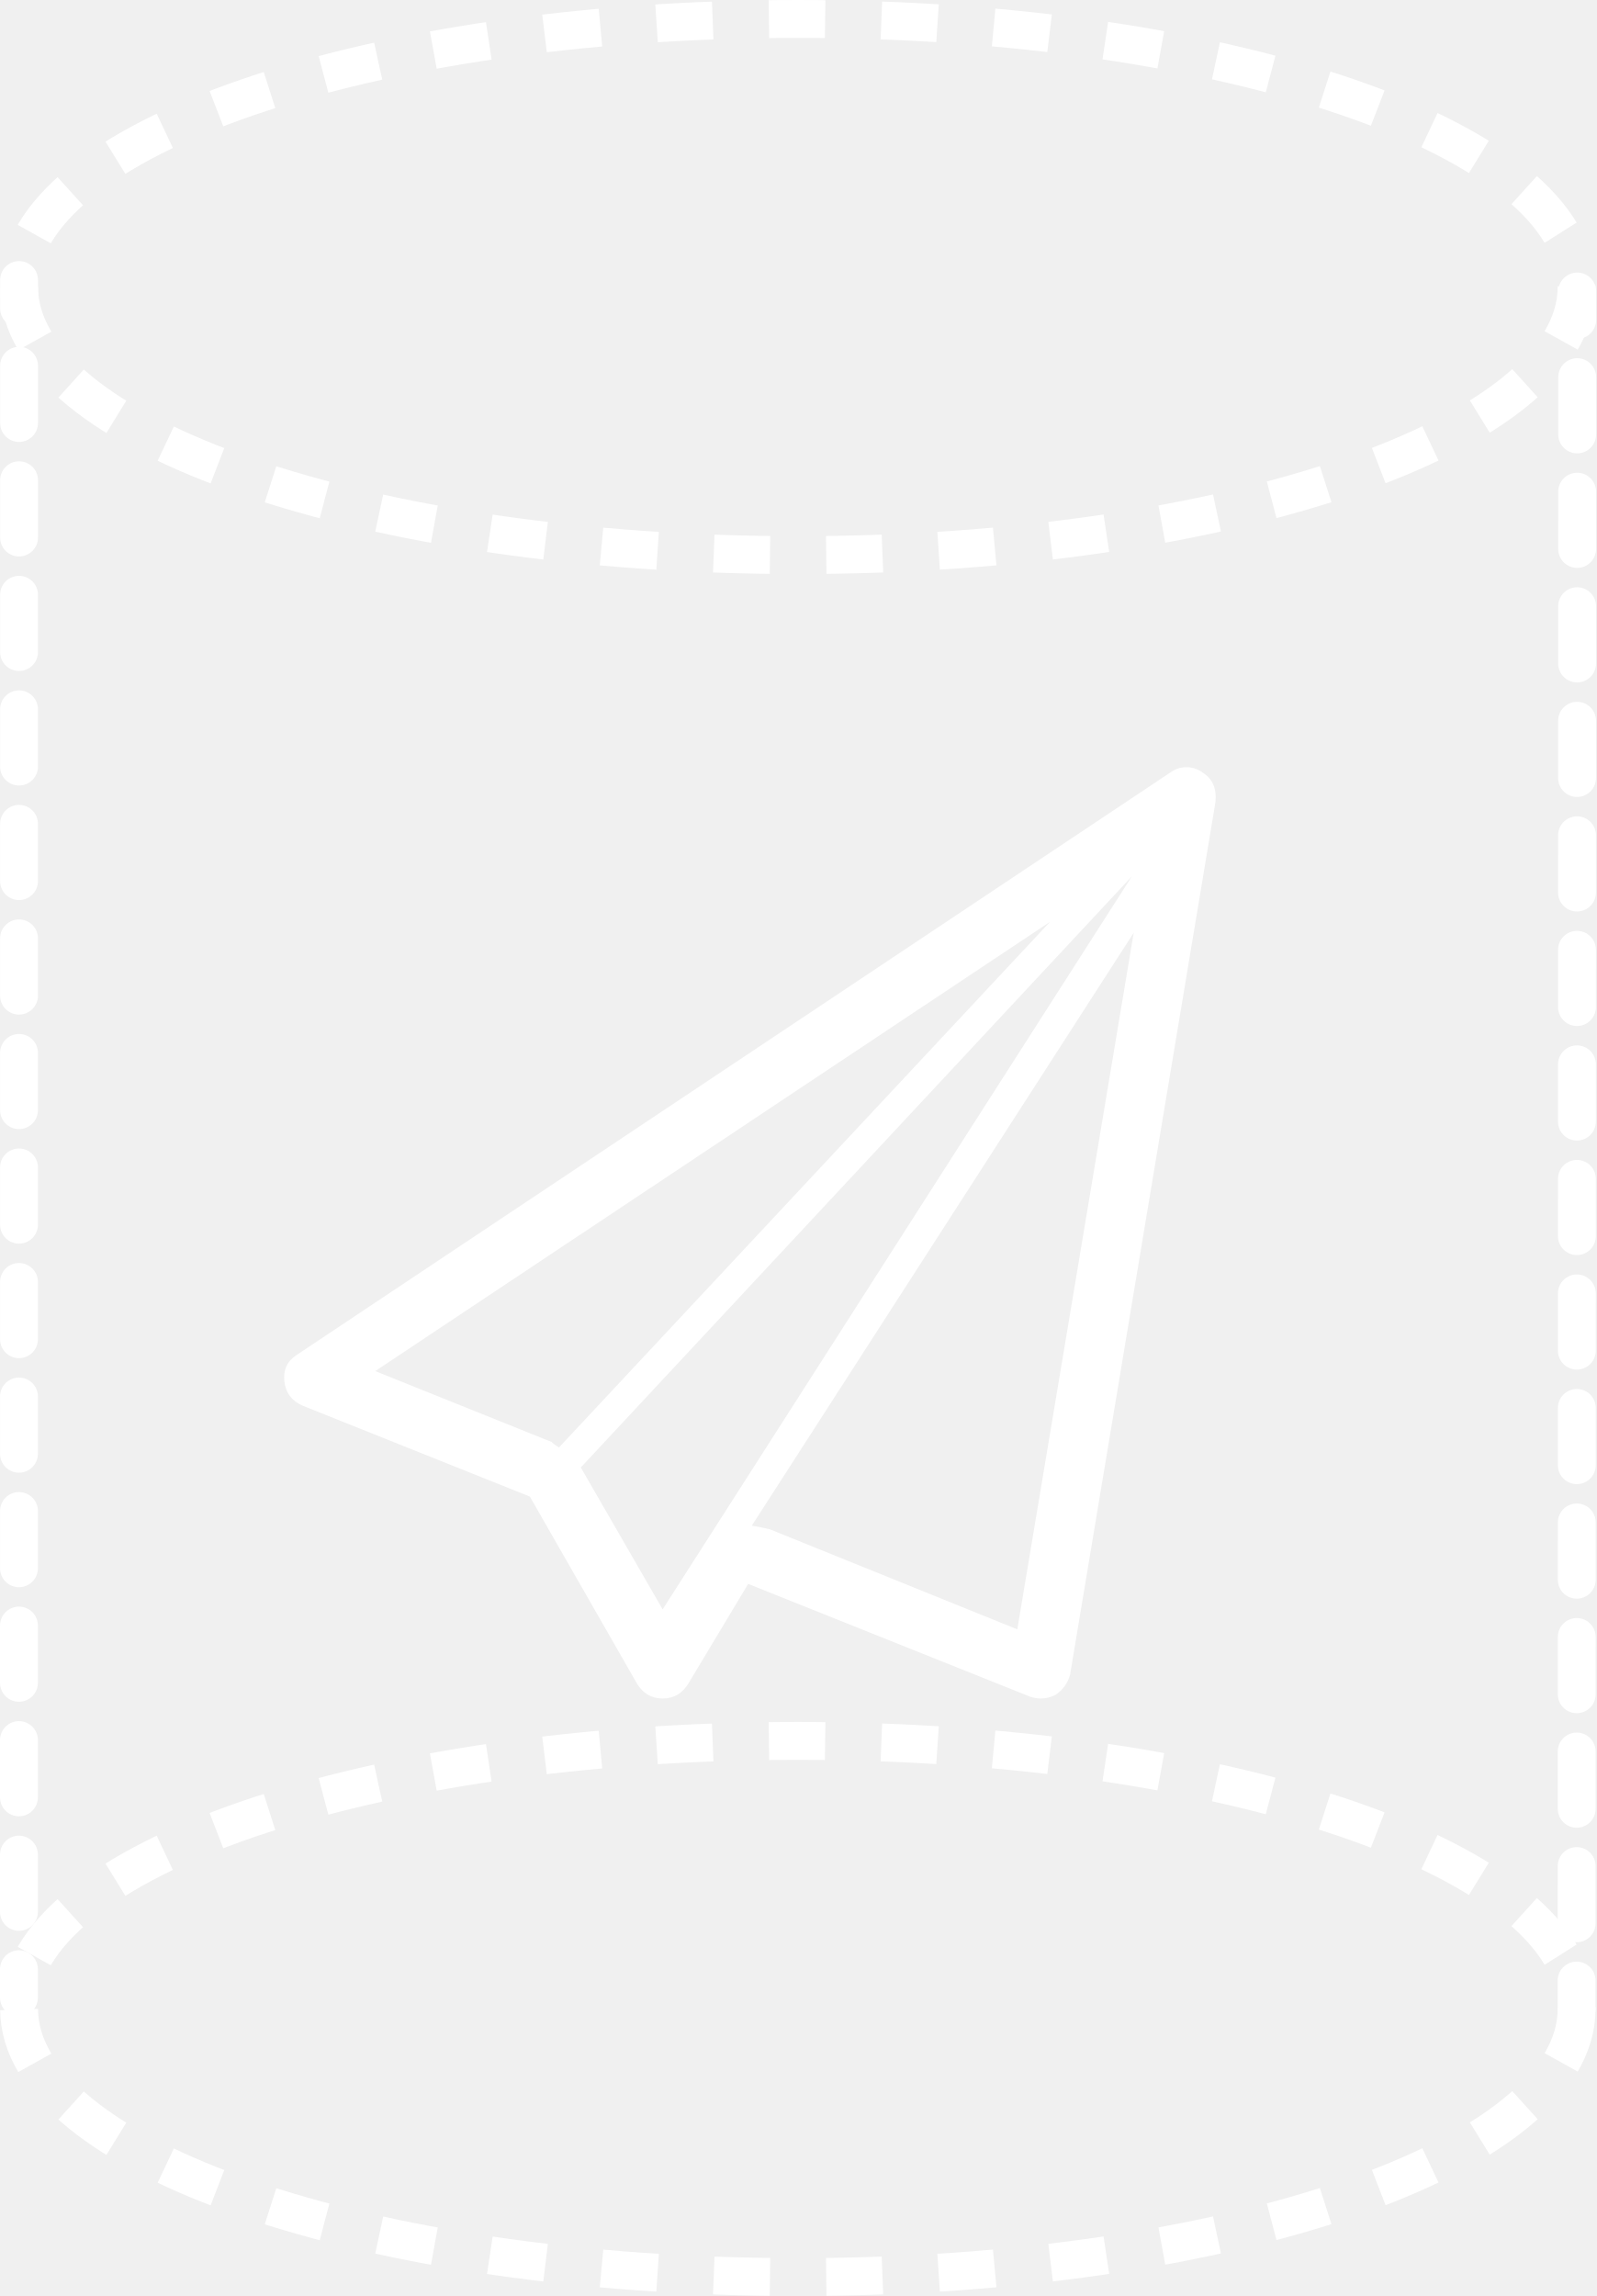
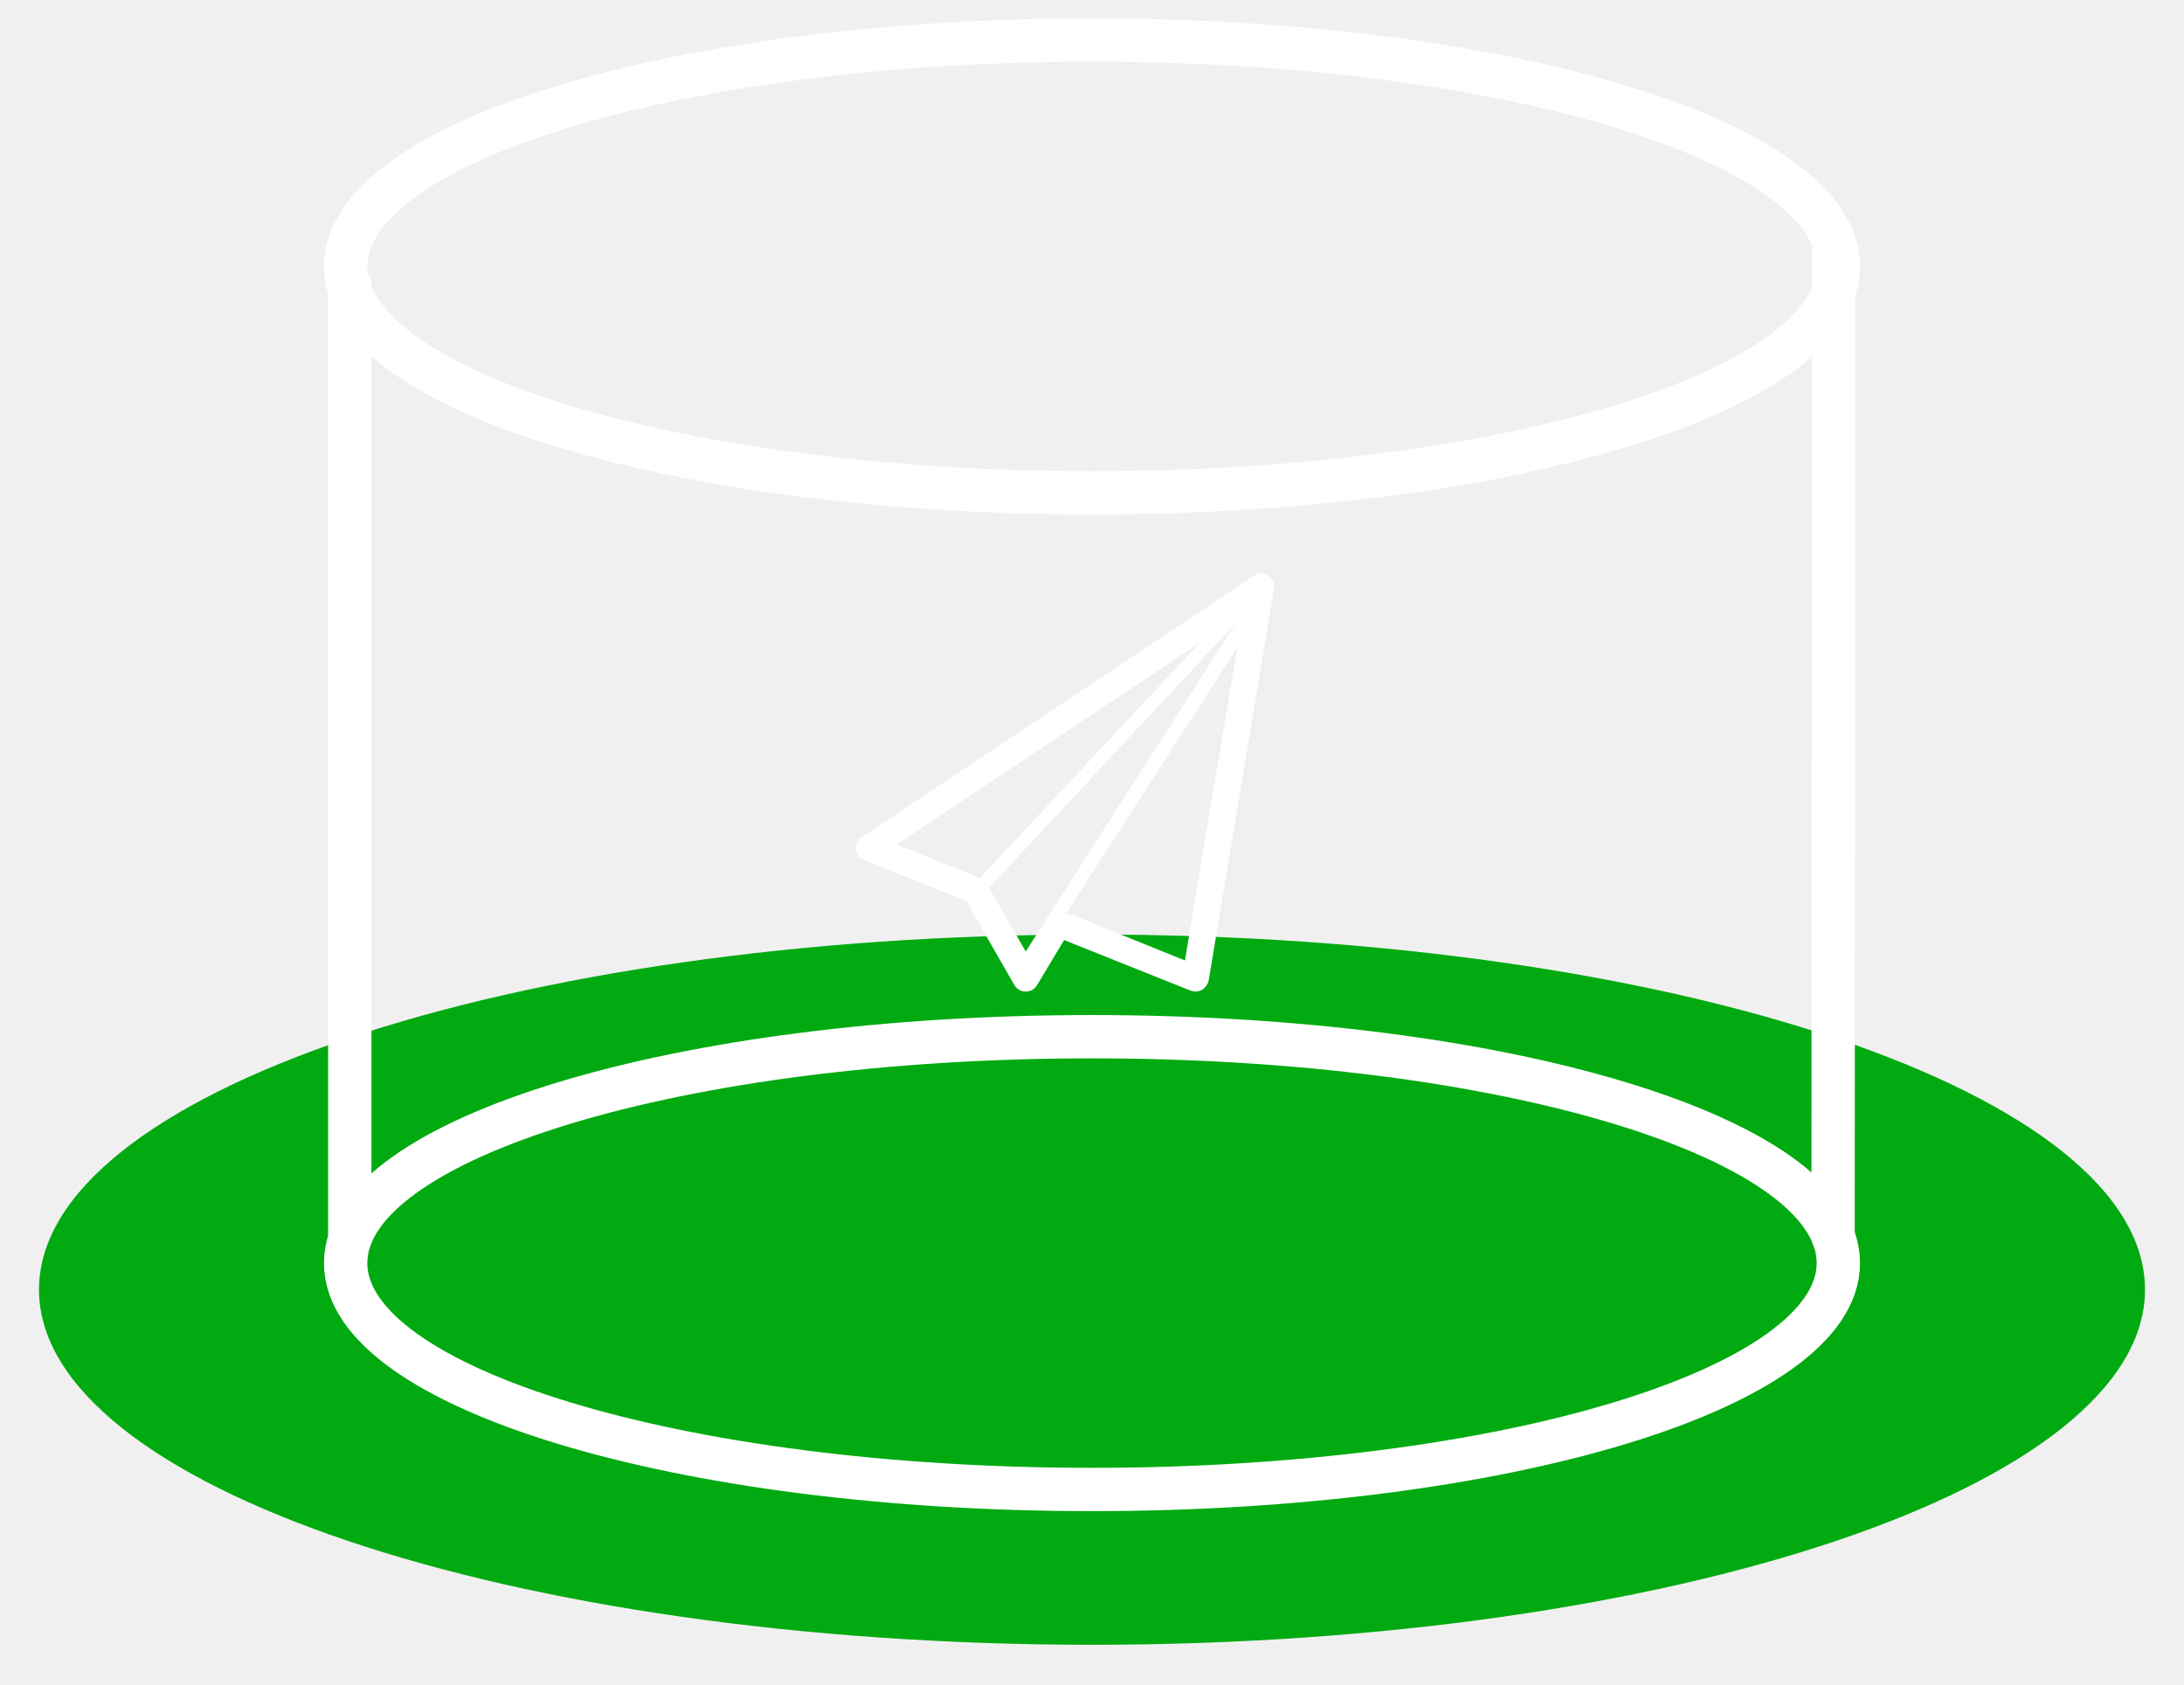
- <svg xmlns="http://www.w3.org/2000/svg" version="1.1" id="Layer_1" x="0px" y="0px" viewBox="0 0 84.295 121.246" style="enable-background:new 0 0 84.295 121.246;" xml:space="preserve">
+ <svg xmlns="http://www.w3.org/2000/svg" version="1.1" id="Layer_1" x="0px" y="0px" viewBox="0 0 201.6 155.534" style="enable-background:new 0 0 201.6 155.534;" xml:space="preserve">
  <style type="text/css">
- 	.st0{fill:none;stroke:#FFFFFF;stroke-width:2;stroke-linejoin:round;stroke-dasharray:2.97,2.97;}
- 	.st1{fill:none;stroke:#FFFFFF;stroke-width:2;stroke-linecap:round;stroke-linejoin:round;}
- 	.st2{fill:none;stroke:#FFFFFF;stroke-width:2;stroke-linecap:round;stroke-linejoin:round;stroke-dasharray:3.024,3.024;}
- 	.st3{fill:none;stroke:#FFFFFF;stroke-width:2;stroke-linecap:round;stroke-linejoin:round;stroke-dasharray:3.024,3.024;}
- 	.st4{fill:#FFFFFF;}
+ 	.st0{fill:#00AA10;}
+ 	.st1{fill:none;stroke:#FFFFFF;stroke-width:4;stroke-linejoin:round;stroke-miterlimit:10;}
+ 	.st2{fill:none;stroke:#FFFFFF;stroke-width:4;stroke-linecap:round;stroke-linejoin:round;stroke-miterlimit:10;}
+ 	.st3{fill:#FFFFFF;}
</style>
  <g>
-     <ellipse class="st0" cx="42.135" cy="15.157" rx="41.127" ry="14.157" />
+     <ellipse class="st0" cx="100.8" cy="119.056" rx="97.2" ry="32.784" />
+     <ellipse class="st1" cx="100.8" cy="24.593" rx="68.894" ry="20.9" />
+     <line class="st2" x1="32.295" y1="26.396" x2="32.287" y2="113.914" />
+     <line class="st2" x1="169.207" y1="114.115" x2="169.262" y2="23.213" />
+     <path class="st3" d="M79.006,78.38c-0.05-0.477,0.126-0.842,0.528-1.093l36.177-24.118c0.201-0.151,0.427-0.226,0.678-0.226   c0.251,0,0.477,0.075,0.678,0.226c0.402,0.251,0.578,0.653,0.528,1.206l-6.03,36.177c-0.1,0.352-0.301,0.628-0.603,0.829   c-0.201,0.1-0.402,0.151-0.603,0.151c-0.151,0-0.301-0.025-0.452-0.075l-11.682-4.673l-2.487,4.145   c-0.251,0.402-0.603,0.603-1.055,0.603s-0.804-0.201-1.055-0.603l-4.447-7.763l-9.421-3.768   C79.307,79.197,79.056,78.857,79.006,78.38L79.006,78.38z M82.774,77.966l7.311,2.939c0.05,0.05,0.113,0.1,0.188,0.151l0.113,0.075   l20.35-21.782L82.774,77.966z M91.291,81.96l3.392,5.879l19.445-30.374L91.291,81.96z M98.375,84.372   c0.301,0.05,0.553,0.1,0.754,0.151l10.25,4.145l4.824-28.866L98.375,84.372z" />
+     <ellipse class="st1" cx="100.8" cy="116.605" rx="68.894" ry="20.9" />
  </g>
-   <g>
-     <ellipse class="st0" cx="42.135" cy="106.089" rx="41.127" ry="14.157" />
-   </g>
-   <g>
-     <g>
-       <line class="st1" x1="1.007" y1="14.788" x2="1.007" y2="16.288" />
-       <line class="st2" x1="1.007" y1="19.313" x2="1" y2="102.477" />
-       <line class="st1" x1="1" y1="103.989" x2="1" y2="105.489" />
-     </g>
-   </g>
-   <g>
-     <g>
-       <line class="st1" x1="83.262" y1="106.089" x2="83.262" y2="104.589" />
-       <line class="st3" x1="83.264" y1="101.565" x2="83.294" y2="18.405" />
-       <line class="st1" x1="83.294" y1="16.893" x2="83.295" y2="15.393" />
-     </g>
-   </g>
-   <path class="st4" d="M15.016,72.932c-0.064-0.608,0.16-1.073,0.672-1.393l46.104-30.736c0.256-0.192,0.544-0.288,0.864-0.288  c0.32,0,0.608,0.096,0.864,0.288c0.512,0.32,0.736,0.832,0.672,1.537L56.51,88.444c-0.128,0.448-0.384,0.8-0.768,1.057  c-0.256,0.128-0.512,0.192-0.768,0.192c-0.192,0-0.384-0.032-0.576-0.096l-14.888-5.955l-3.17,5.283  c-0.32,0.512-0.768,0.768-1.345,0.768s-1.025-0.256-1.345-0.768l-5.667-9.893l-12.006-4.803C15.4,73.972,15.08,73.54,15.016,72.932  L15.016,72.932z M19.818,72.404l9.317,3.746c0.064,0.064,0.144,0.128,0.24,0.192l0.144,0.096l25.934-27.759L19.818,72.404z   M30.672,77.494l4.322,7.492l24.781-38.709L30.672,77.494z M39.701,80.568c0.384,0.064,0.704,0.128,0.961,0.192l13.063,5.283  l6.147-36.787L39.701,80.568z" />
</svg>
